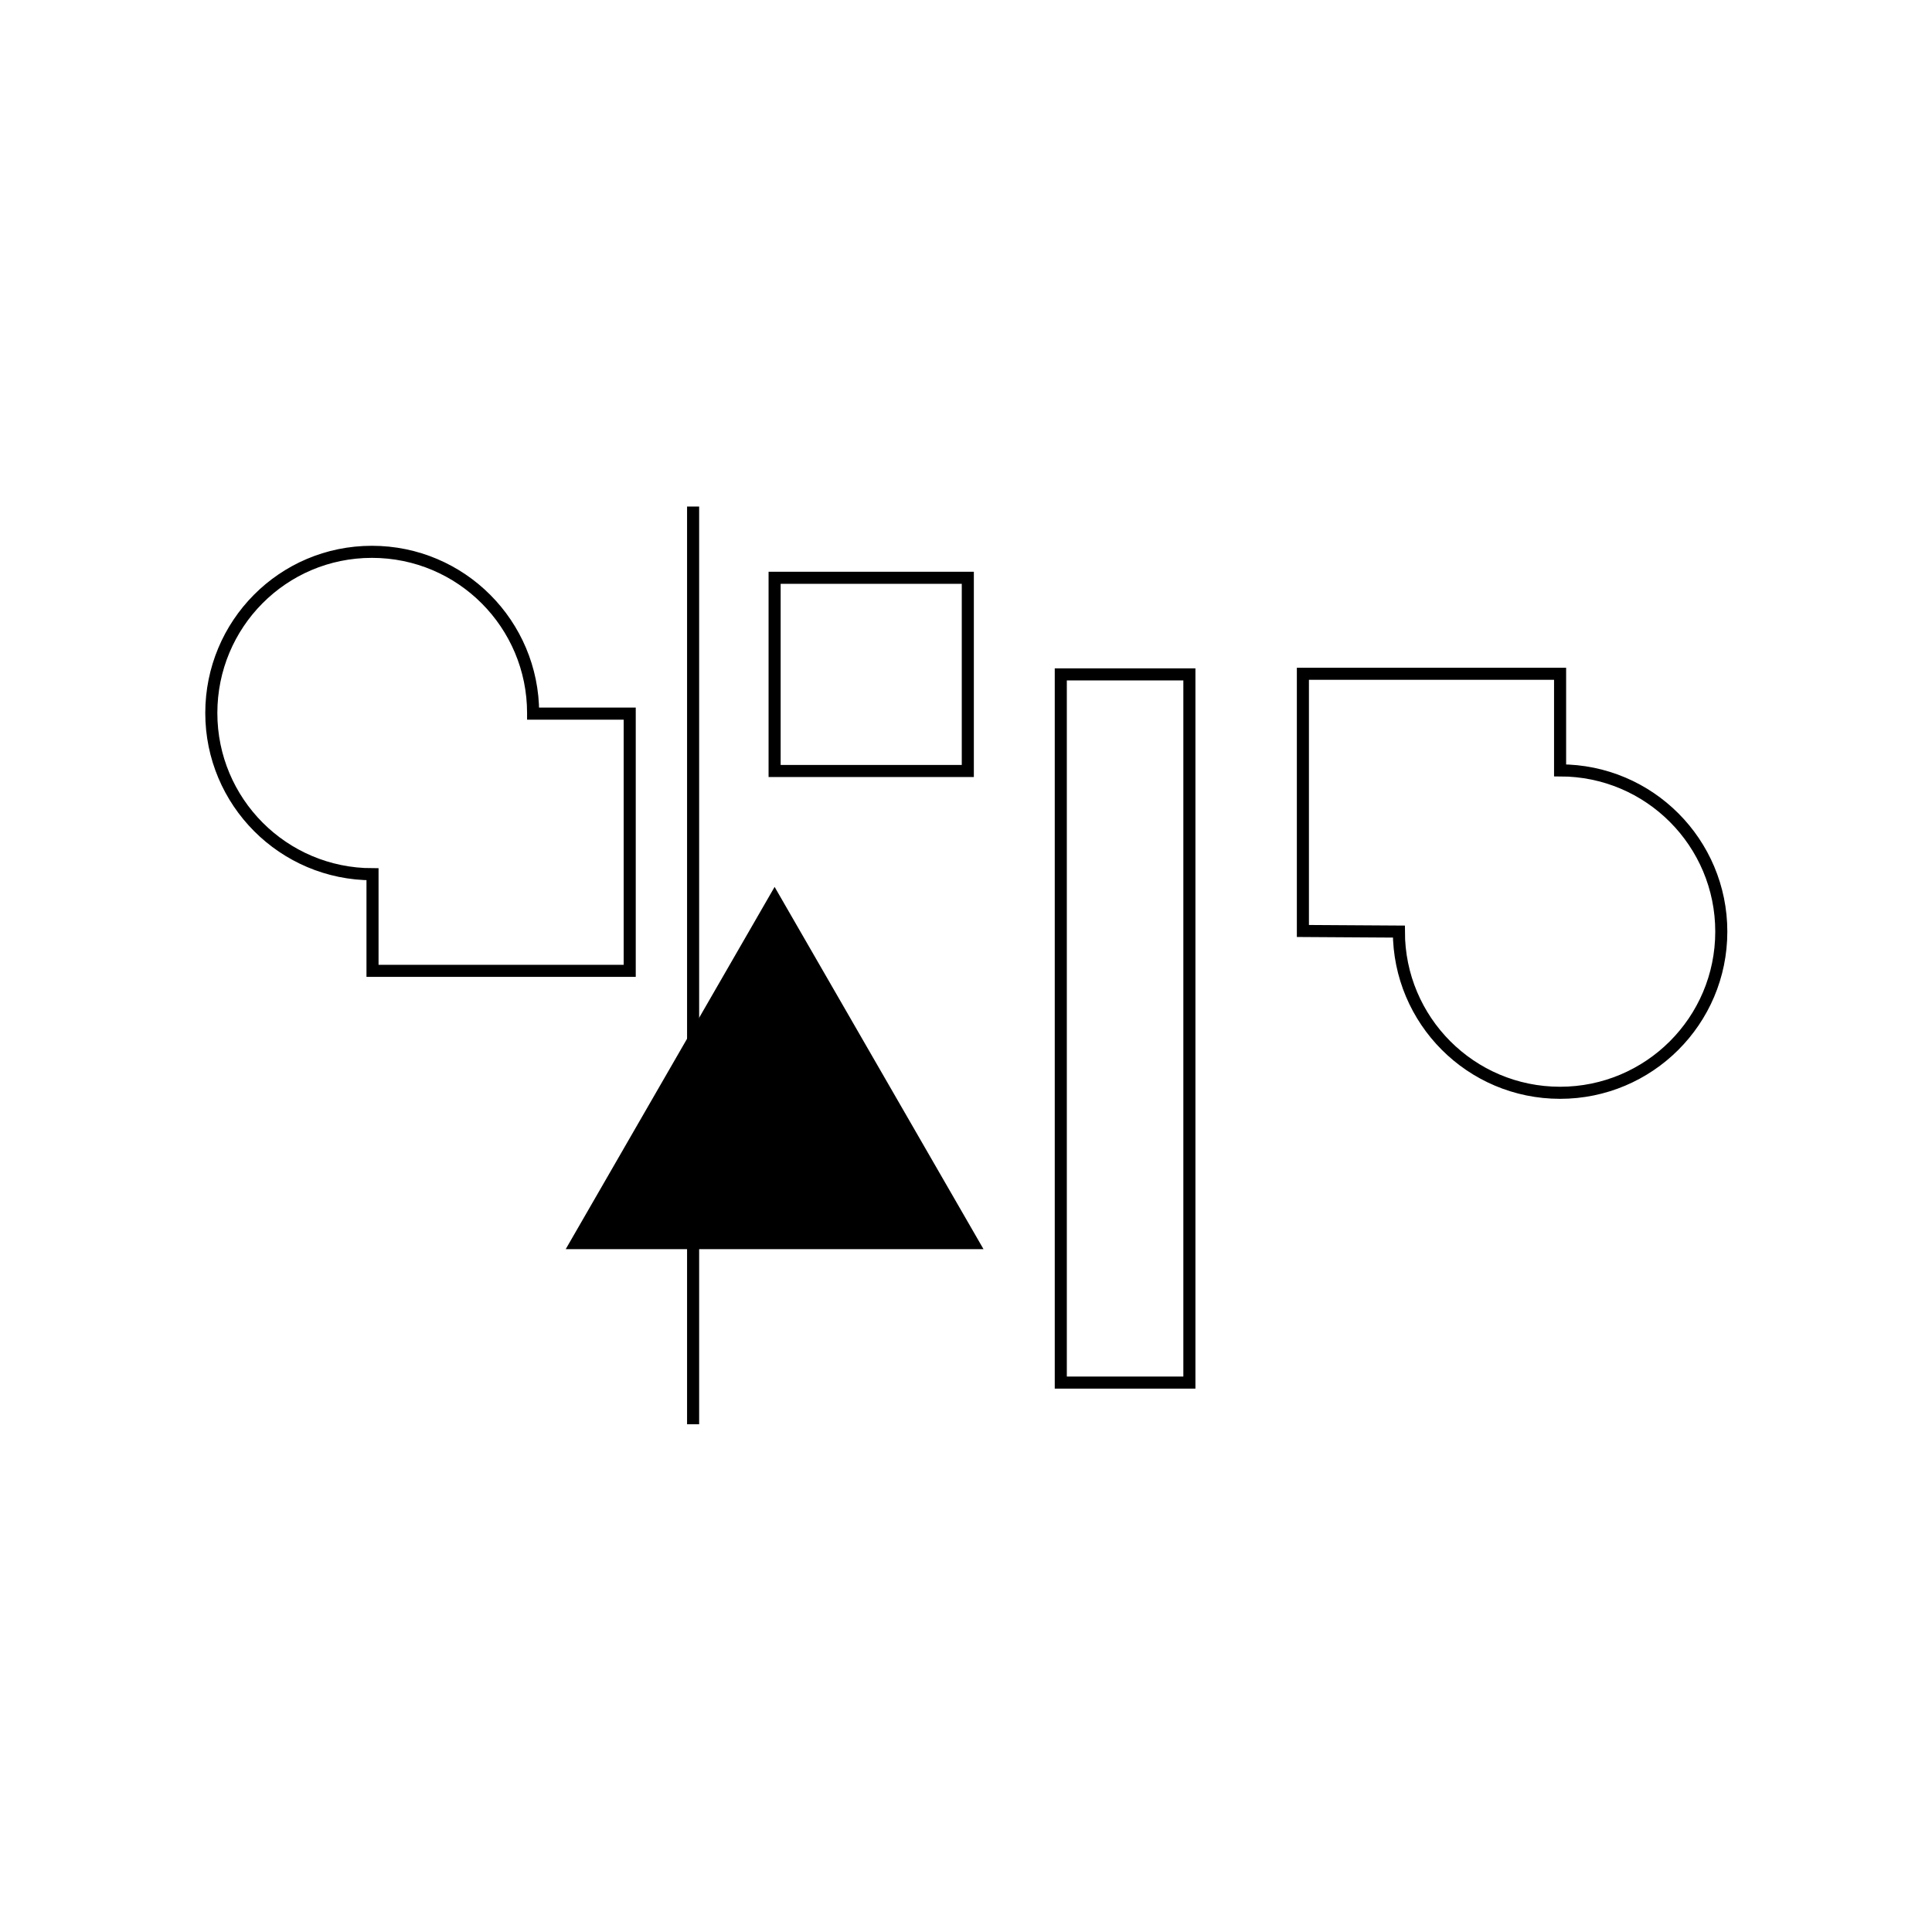
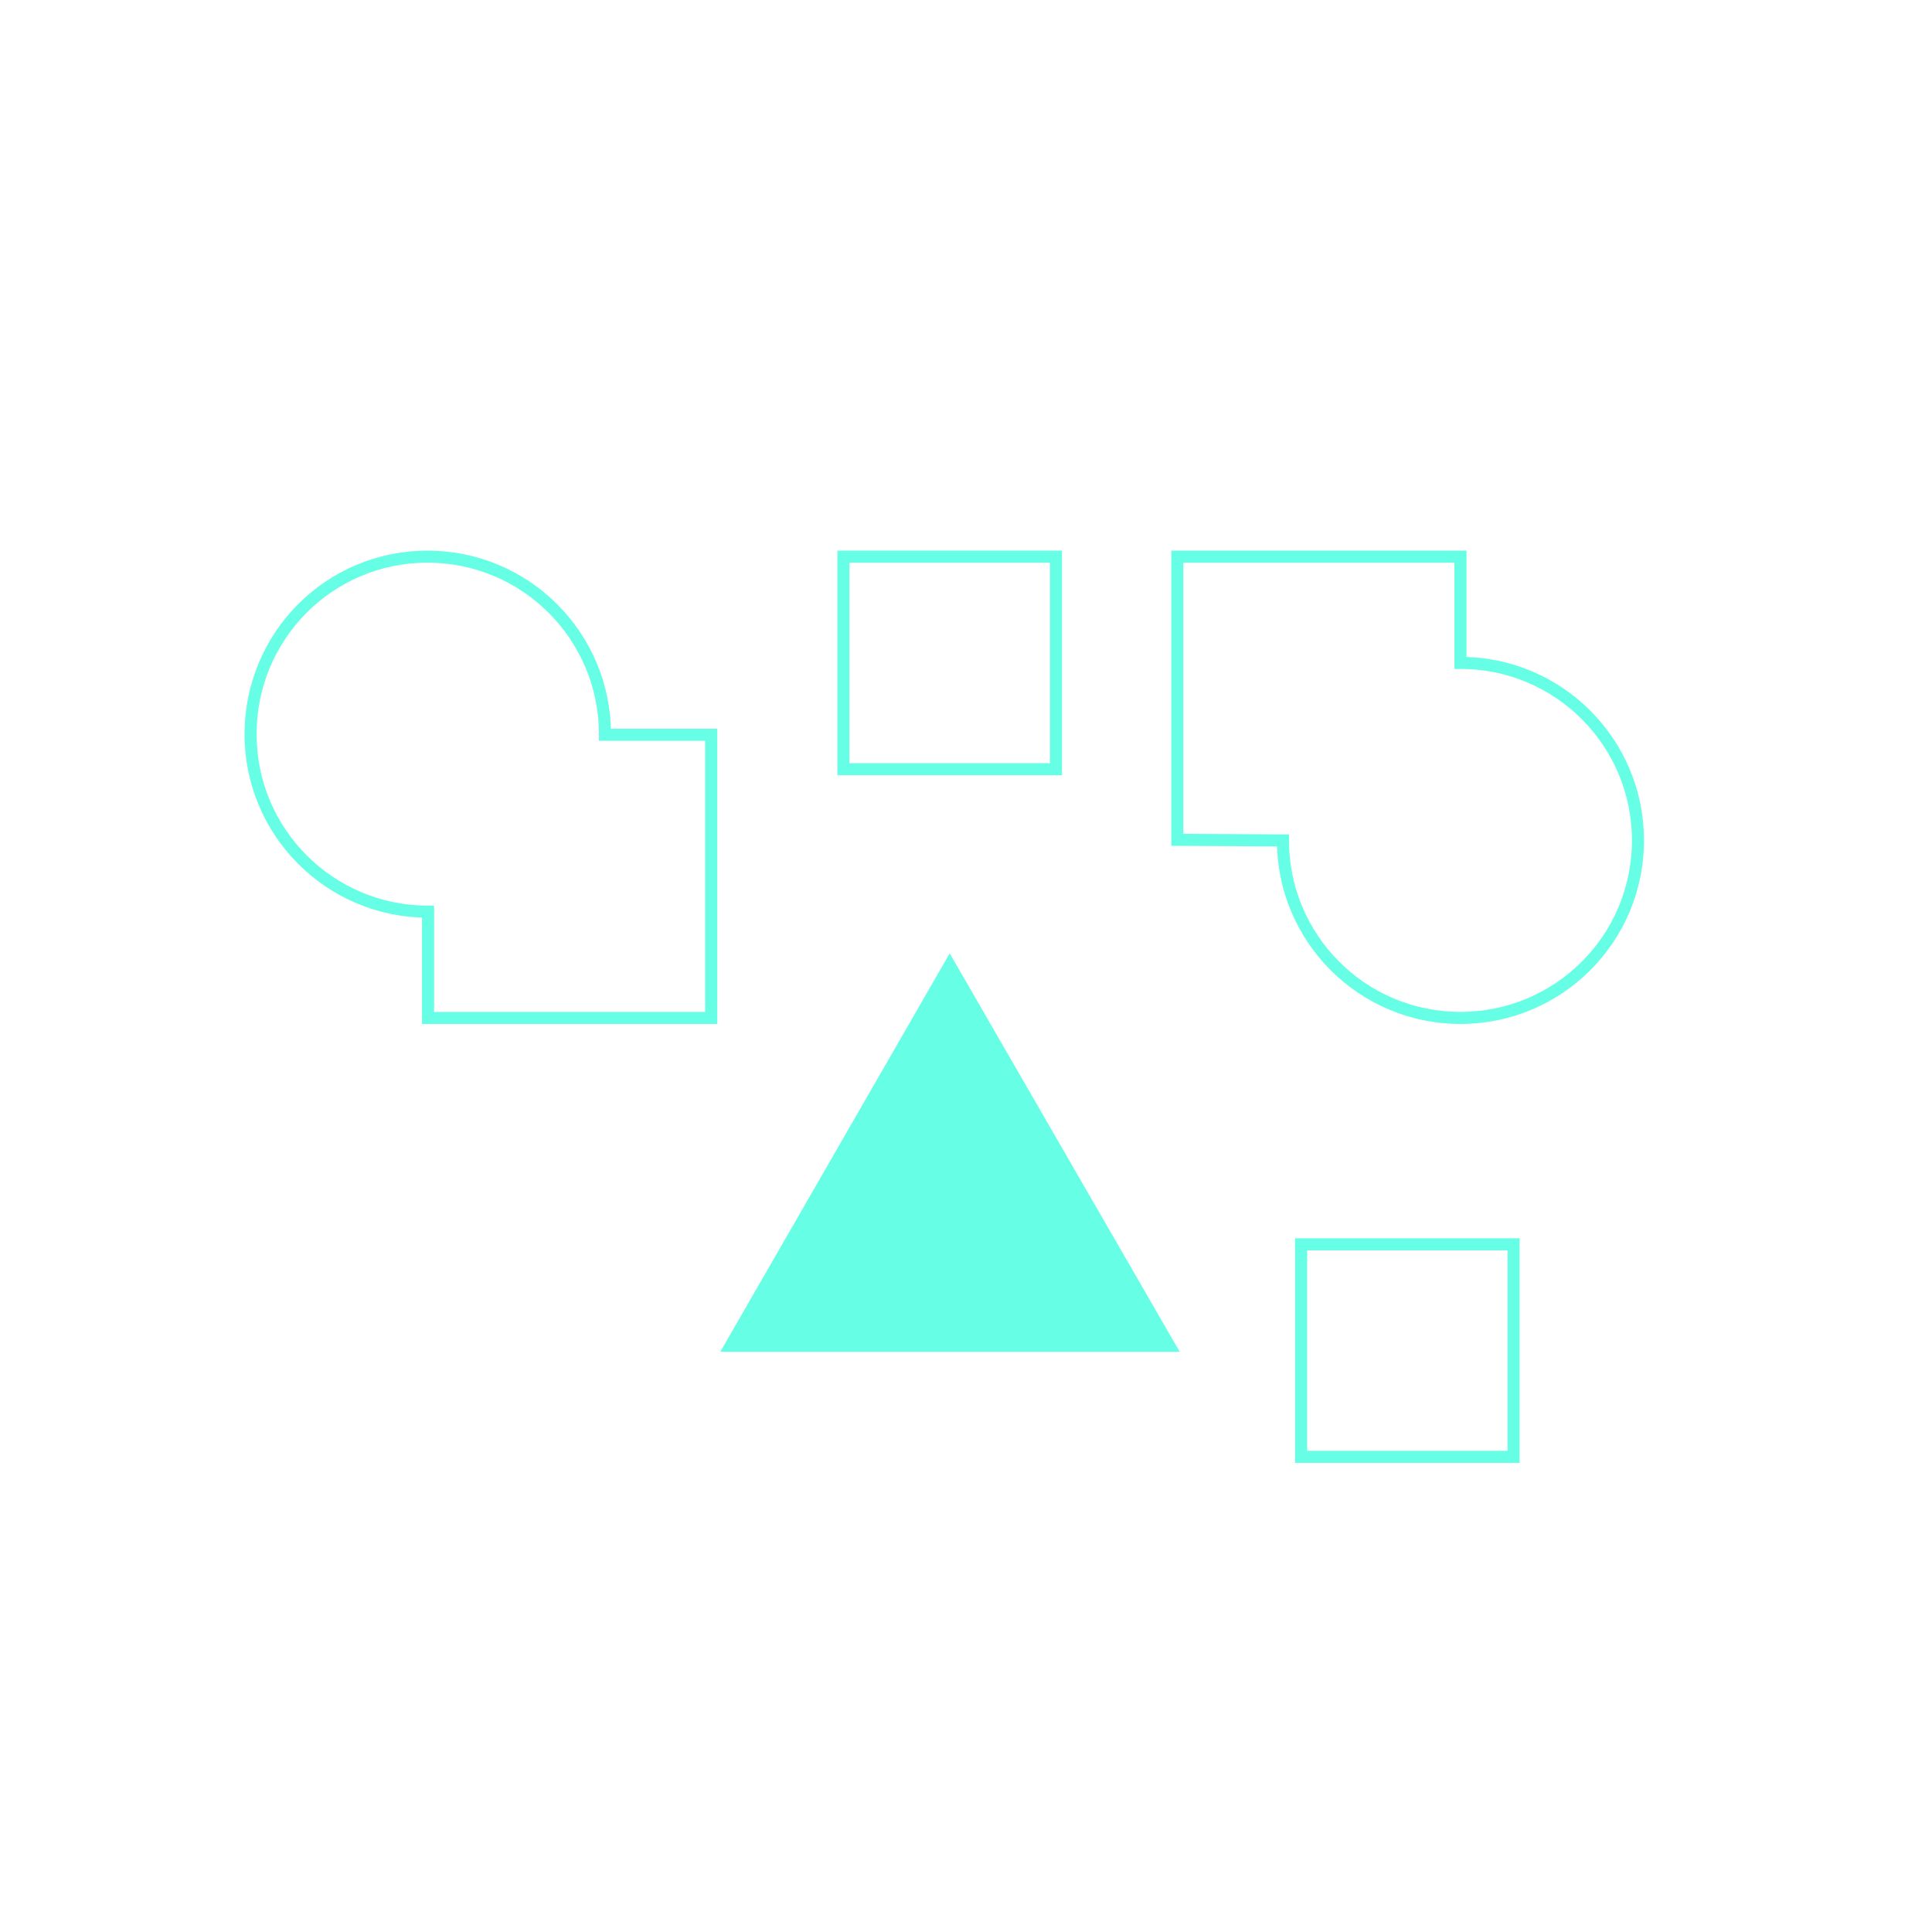
<svg xmlns="http://www.w3.org/2000/svg" width="320" height="320" viewBox="0 0 320 320">
-   <g id="list" display="none">
-     <path id="row_5" d="M264.2,228H55.8v-18.3h208.4L264.2,228L264.2,228z" display="inline" fill="none" stroke="#000000" stroke-width="2" stroke-linecap="square" stroke-miterlimit="10" />
-     <path id="row_4" d="M264.2,198H55.8v-18.3h208.4L264.2,198L264.2,198z" display="inline" fill="none" stroke="#000000" stroke-width="2" stroke-linecap="square" stroke-miterlimit="10" />
-     <path id="row_3" d="M264.2,168 H55.8v-18.3h208.4L264.2,168L264.2,168z" display="inline" stroke="#000000" stroke-width="2" stroke-linecap="square" stroke-miterlimit="10" />
-     <path id="row_2" d="M264.2,139.2H55.8v-18.3h208.4L264.2,139.2L264.2,139.2z" display="inline" fill="none" stroke="#000000" stroke-width="2" stroke-linecap="square" stroke-miterlimit="10" />
-     <path id="row_1" d="M264.2,110.4H55.8V92h208.4L264.2,110.4L264.2,110.4z" display="inline" fill="none" stroke="#000000" stroke-width="2" stroke-linecap="square" stroke-miterlimit="10" />
+   <g>
+     <g id="list" display="none">
+       <path id="row_5" d="M264.2,228H55.8v-18.3h208.4L264.2,228L264.2,228z" display="inline" fill="none" stroke="#66FFE5" stroke-width="2" stroke-linecap="square" stroke-miterlimit="10" />
+       <path id="row_4" d="M264.2,198H55.8v-18.3h208.4L264.2,198L264.2,198z" display="inline" fill="none" stroke="#66FFE5" stroke-width="2" stroke-linecap="square" stroke-miterlimit="10" />
+       <path id="row_3" d="M264.2,168H55.8v-18.3h208.4L264.2,168L264.2,168z" display="inline" fill="#66FFE5" stroke="#66FFE5" stroke-width="2" stroke-linecap="square" stroke-miterlimit="10" />
+       <path id="row_2" d="M264.2,139.2H55.8v-18.3h208.4L264.2,139.2L264.2,139.2z" display="inline" fill="none" stroke="#66FFE5" stroke-width="2" stroke-linecap="square" stroke-miterlimit="10" />
+       <path id="row_1" d="M264.2,110.4H55.8V92h208.4L264.2,110.4L264.2,110.4z" display="inline" fill="none" stroke="#66FFE5" stroke-width="2" stroke-linecap="square" stroke-miterlimit="10" />
+     </g>
+     <g id="gantt" display="none">
+       <path id="bar_5" d="M175.8,228h-120v-18.3h120V228z" display="inline" fill="none" stroke="#66FFE5" stroke-width="2" stroke-linecap="square" stroke-miterlimit="10" />
+       <path id="bar_4" d="M264.2,198h-140v-18.3h140V198z" display="inline" fill="none" stroke="#66FFE5" stroke-width="2" stroke-linecap="square" stroke-miterlimit="10" />
+       <path id="bar_3" d="M209.9,168h-140v-18.3h140V168z" display="inline" fill="#66FFE5" stroke="#66FFE5" stroke-width="2" stroke-linecap="square" stroke-miterlimit="10" />
+       <path id="bar_2" d="M264.2,139.2h-160v-18.3h160V139.2z" display="inline" fill="none" stroke="#66FFE5" stroke-width="2" stroke-linecap="square" stroke-miterlimit="10" />
+       <path id="bar_1" d="M145.8,110.4h-90V92h90V110.4z" display="inline" fill="none" stroke="#66FFE5" stroke-width="2" stroke-linecap="square" stroke-miterlimit="10" />
+     </g>
+     <g id="map">
+       <path id="hall" d="M100.2,121.6 c0-16.2-13.1-29.4-29.4-29.4s-29.3,13.2-29.3,29.4c0,16.2,13.1,29.4,29.4,29.4v17.6h46.9v-46.9h-17.6V121.6z" fill="none" stroke="#66FFE5" stroke-width="2" stroke-miterlimit="10" />
+       <path id="garden" d="M212.5,139.2 c0,16.2,13.1,29.4,29.4,29.4c16.2,0,29.4-13.1,29.4-29.4c0-16.2-13.1-29.4-29.4-29.4V92.2H195v46.9L212.5,139.2L212.5,139.2z" fill="none" stroke="#66FFE5" stroke-width="2" stroke-miterlimit="10" />
+       <path id="corridor" d="M215.5,241.3v-35.2h35.2v35.2 H215.5z" fill="none" stroke="#66FFE5" stroke-width="2" stroke-miterlimit="10" />
+       <path id="lobby" d="M139.7,127.4V92.2h35.2v35.2H139.7z" fill="none" stroke="#66FFE5" stroke-width="2" stroke-miterlimit="10" />
+       <path id="sound" d="M157.3,146.6l47.6,82.5h-95.2L157.3,146.6z" opacity="0" fill="#66FFE5" />
+       <path id="stage" d="M157.3,157.9l38.1,66h-76.1L157.3,157.9z" fill="#66FFE5" />
+     </g>
+     <path id="marker" d="M157,77.5v165" display="none" fill="none" stroke="#66FFE5" stroke-width="2" stroke-linecap="square" stroke-miterlimit="10" />
  </g>
-   <g id="gantt" display="none">
-     <path id="bar_5" d="M175.8,228h-120v-18.3h120V228z" display="inline" fill="none" stroke="#000000" stroke-width="2" stroke-linecap="square" stroke-miterlimit="10" />
-     <path id="bar_4" d="M264.2,198h-140v-18.3h140V198z" display="inline" fill="none" stroke="#000000" stroke-width="2" stroke-linecap="square" stroke-miterlimit="10" />
-     <path id="bar_3" d="M209.9,168 h-140v-18.3h140V168z" display="inline" stroke="#000000" stroke-width="2" stroke-linecap="square" stroke-miterlimit="10" />
-     <path id="bar_2" d="M264.2,139.2h-160v-18.3h160V139.2z" display="inline" fill="none" stroke="#000000" stroke-width="2" stroke-linecap="square" stroke-miterlimit="10" />
-     <path id="bar_1" d="M145.8,110.4h-90V92h90V110.4z" display="inline" fill="none" stroke="#000000" stroke-width="2" stroke-linecap="square" stroke-miterlimit="10" />
+   <g id="guides" display="none">
+     <rect id="title" y="150" width="320" height="28" display="inline" opacity="0.5" fill="#FF00FF" />
  </g>
-   <g id="map">
-     <path id="hall" d="M88.3,118.1c0-14.7-11.9-26.7-26.7-26.7 S35,103.4,35,118.1s11.9,26.7,26.7,26.7v16h42.6v-42.6h-16V118.1z" fill="none" stroke="#000000" stroke-width="2" stroke-miterlimit="10" />
-     <path id="garden" d="M231.7,154.3 c0,14.7,11.9,26.7,26.7,26.7c14.7,0,26.7-11.9,26.7-26.7c0-14.7-11.9-26.7-26.7-26.7v-16h-42.6v42.6L231.7,154.3L231.7,154.3z" fill="none" stroke="#000000" stroke-width="2" stroke-miterlimit="10" />
-     <path id="corridor" d="M175.7,229V111.7H197V229H175.7z" fill="none" stroke="#000000" stroke-width="2" stroke-miterlimit="10" />
-     <path id="lobby" d="M128.3,127.7v-32h32v32H128.3z" fill="none" stroke="#000000" stroke-width="2" stroke-miterlimit="10" />
-     <path id="sound" d="M128.3,146.9l34.6,60H93.7L128.3,146.9z" stroke-width="0" fill-opacity="0" />
-     <path id="stage" d="M128.3,146.9l34.6,60H93.7L128.3,146.9z" stroke-width="0" />
-   </g>
-   <path id="marker" d="M114.8,84.9v150" fill="none" stroke="#000000" stroke-width="2" stroke-linecap="square" stroke-miterlimit="10" />
</svg>
